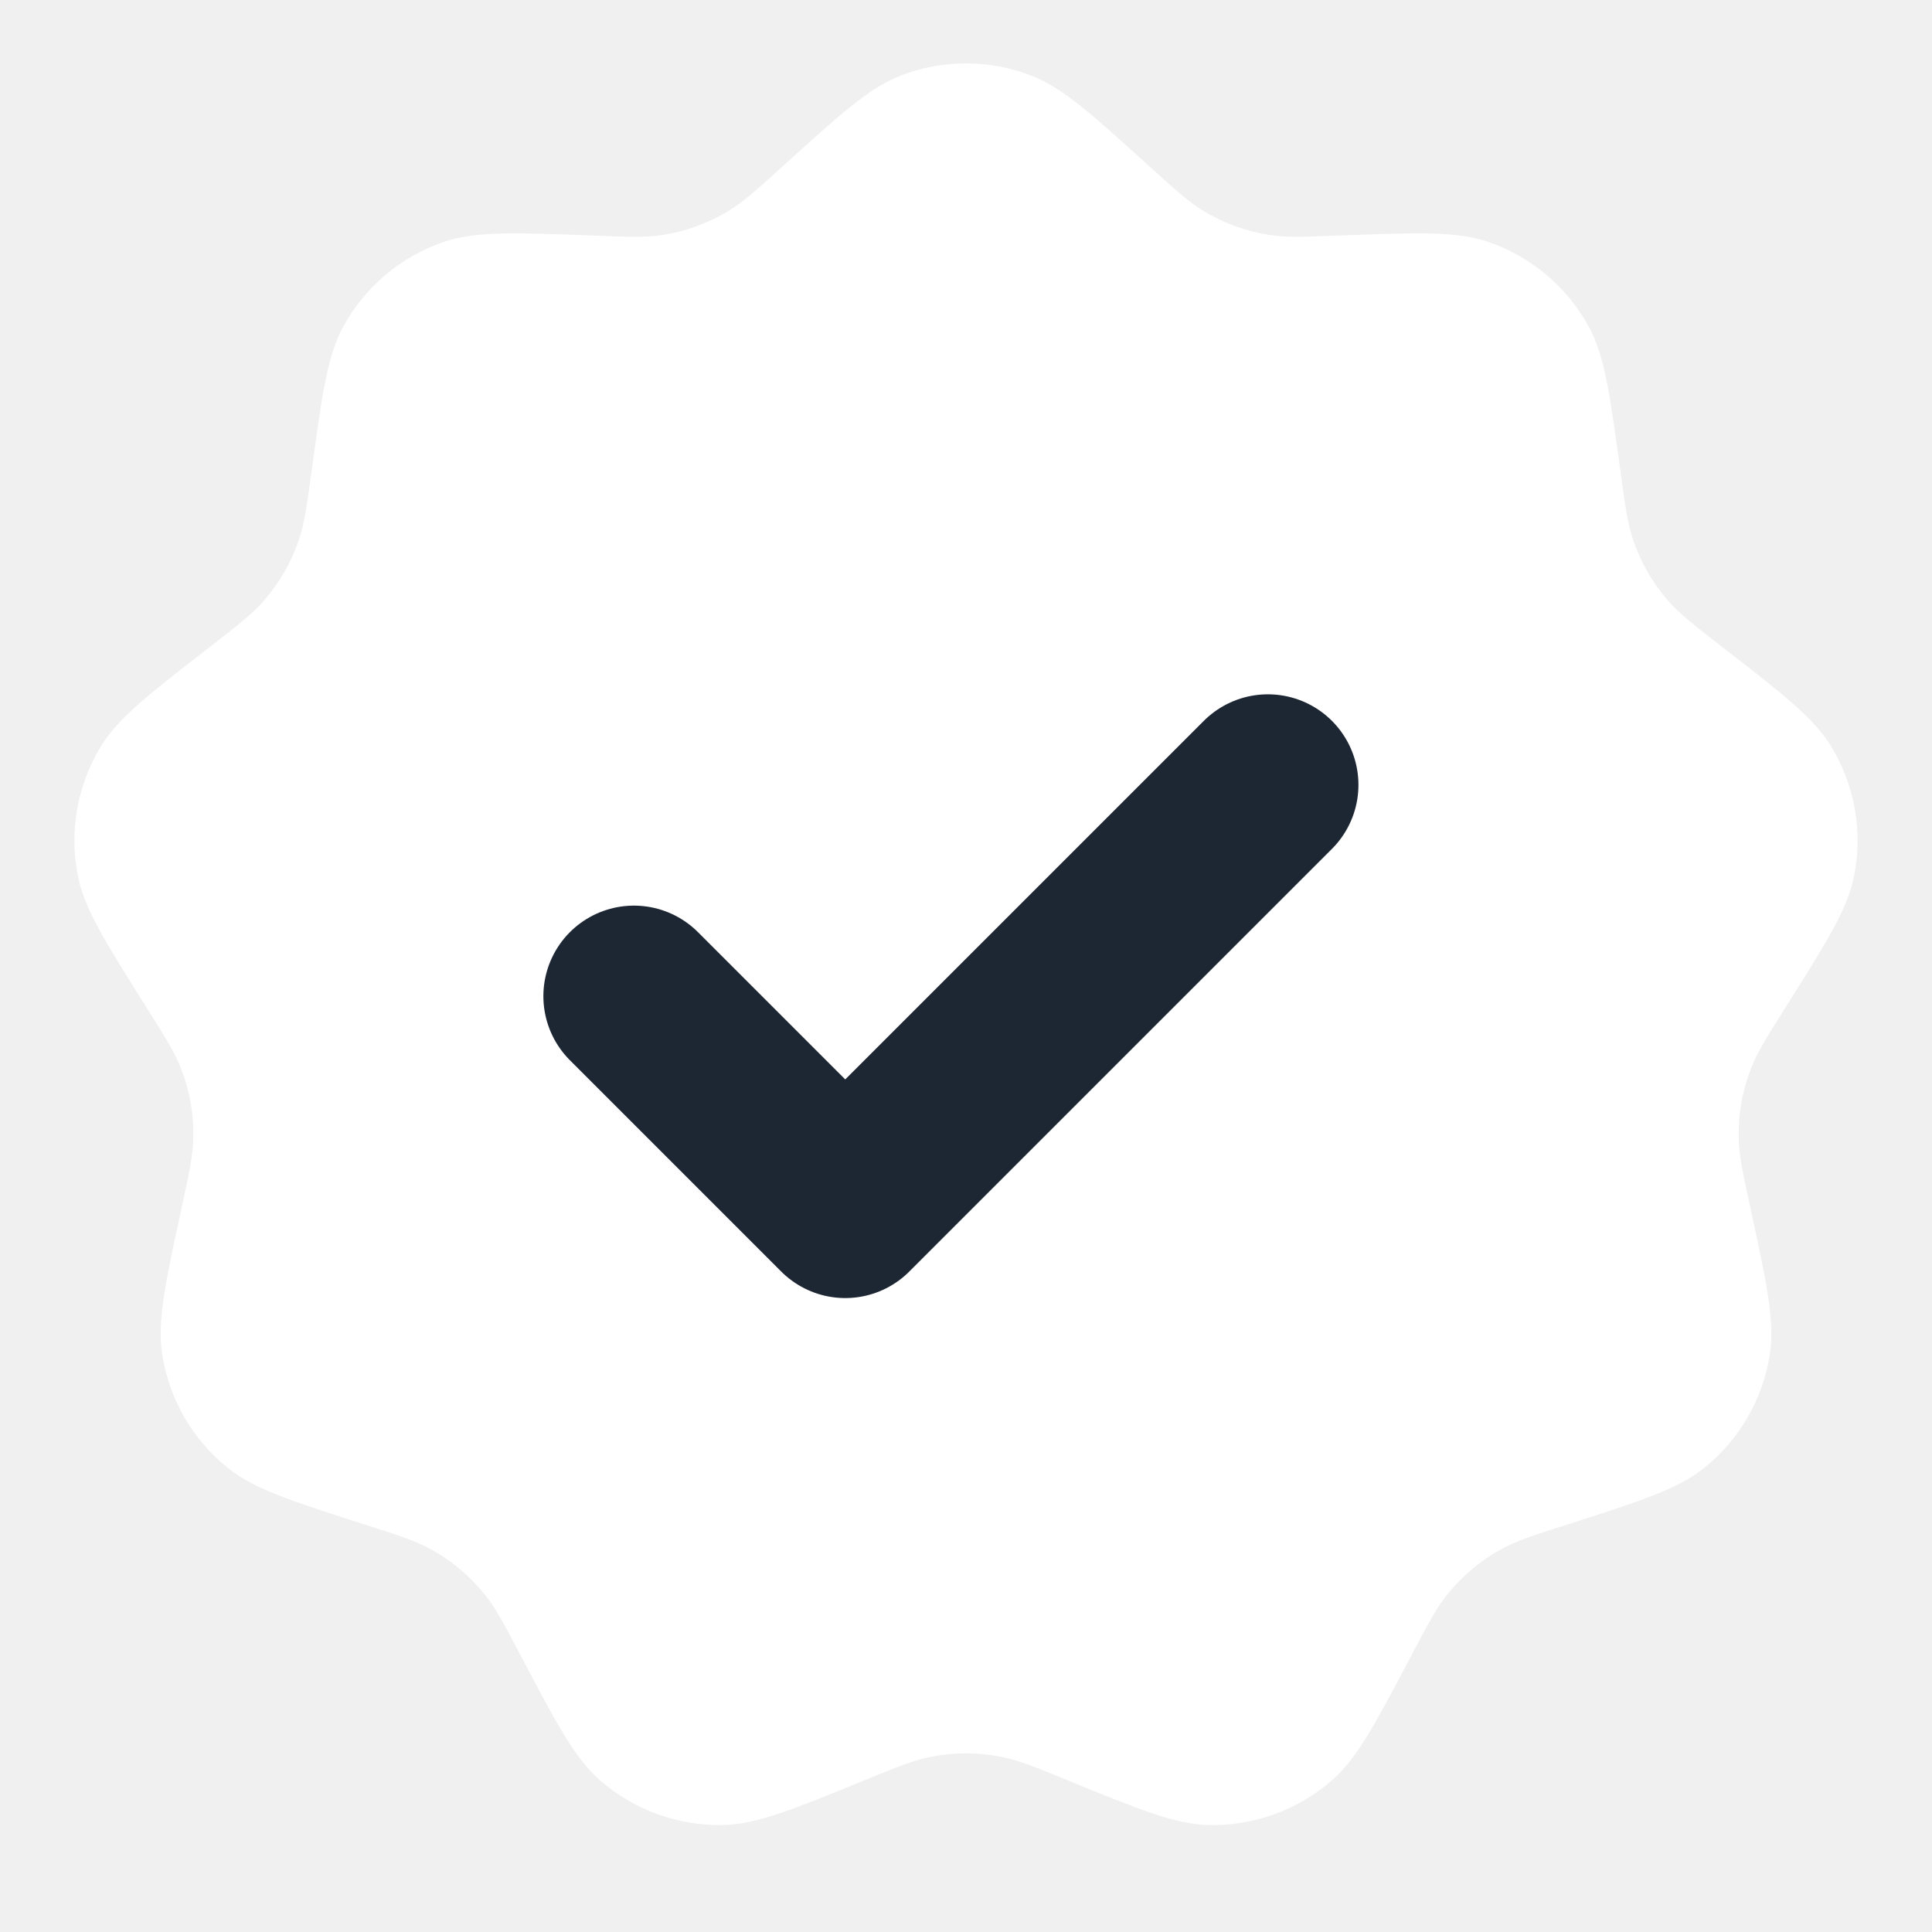
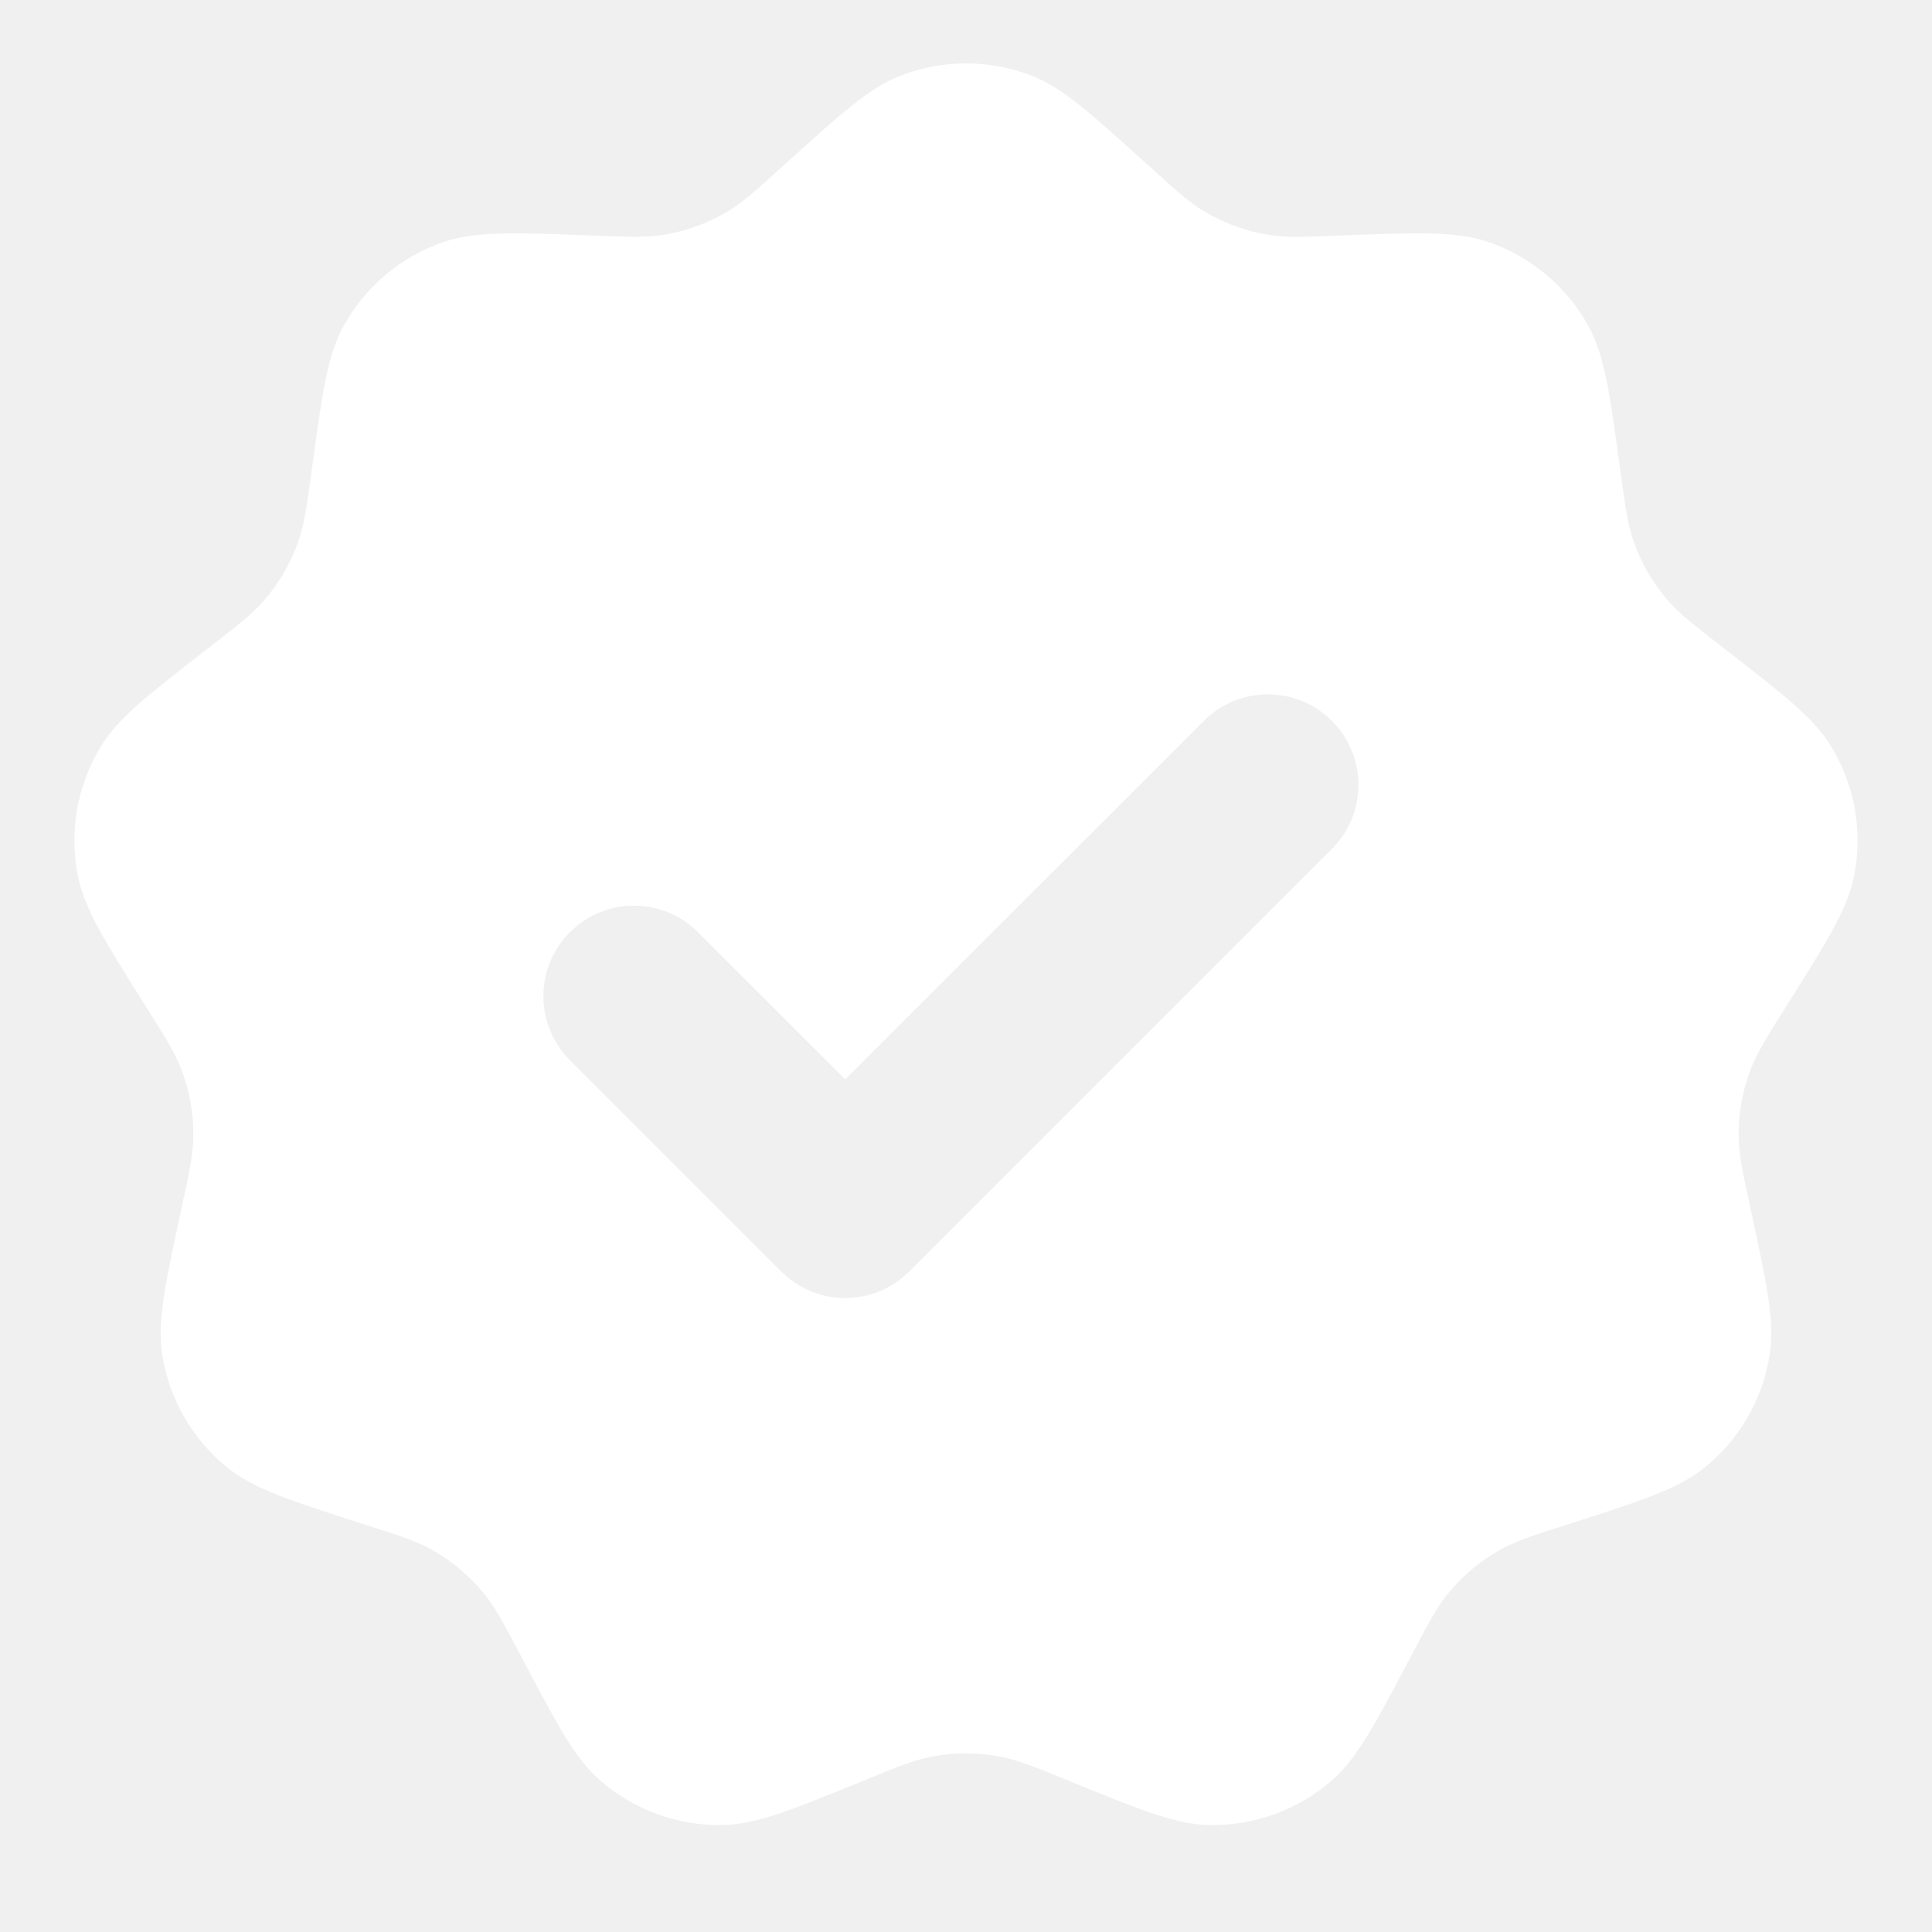
<svg xmlns="http://www.w3.org/2000/svg" width="16" height="16" viewBox="0 0 16 16" fill="none">
-   <path d="M6.491 1.369C6.962 0.942 7.198 0.728 7.457 0.627C7.806 0.491 8.194 0.491 8.543 0.627C8.802 0.728 9.038 0.942 9.509 1.369C9.732 1.571 9.843 1.672 9.967 1.747C10.134 1.848 10.319 1.916 10.513 1.946C10.656 1.968 10.806 1.962 11.106 1.95C11.742 1.926 12.06 1.914 12.324 2.003C12.678 2.124 12.975 2.373 13.155 2.701C13.289 2.944 13.332 3.26 13.418 3.891C13.459 4.188 13.479 4.337 13.526 4.474C13.589 4.659 13.688 4.83 13.816 4.977C13.912 5.086 14.031 5.178 14.268 5.362C14.771 5.752 15.023 5.947 15.167 6.185C15.361 6.506 15.428 6.887 15.355 7.254C15.301 7.527 15.131 7.796 14.792 8.335C14.632 8.589 14.552 8.716 14.5 8.851C14.429 9.033 14.395 9.228 14.399 9.423C14.402 9.568 14.433 9.715 14.497 10.008C14.632 10.63 14.699 10.942 14.657 11.216C14.599 11.587 14.406 11.922 14.114 12.156C13.897 12.331 13.594 12.428 12.988 12.623C12.702 12.714 12.559 12.76 12.432 12.83C12.261 12.924 12.11 13.051 11.987 13.203C11.896 13.316 11.826 13.449 11.686 13.714C11.389 14.278 11.241 14.559 11.032 14.743C10.75 14.989 10.386 15.122 10.012 15.114C9.734 15.108 9.439 14.988 8.849 14.747C8.572 14.633 8.433 14.577 8.29 14.549C8.099 14.511 7.901 14.511 7.71 14.549C7.567 14.577 7.428 14.633 7.151 14.747C6.561 14.988 6.266 15.108 5.988 15.114C5.614 15.122 5.25 14.989 4.968 14.743C4.759 14.559 4.611 14.278 4.314 13.714C4.174 13.449 4.104 13.316 4.013 13.203C3.89 13.051 3.739 12.924 3.568 12.83C3.441 12.76 3.298 12.714 3.013 12.623C2.406 12.428 2.103 12.331 1.886 12.156C1.594 11.922 1.401 11.587 1.343 11.216C1.301 10.942 1.368 10.63 1.503 10.008C1.567 9.715 1.598 9.568 1.601 9.423C1.605 9.228 1.571 9.033 1.5 8.851C1.448 8.716 1.368 8.589 1.208 8.335C0.869 7.796 0.699 7.527 0.645 7.254C0.572 6.887 0.639 6.506 0.833 6.185C0.977 5.947 1.229 5.752 1.732 5.362C1.969 5.178 2.088 5.086 2.183 4.977C2.312 4.83 2.411 4.659 2.474 4.474C2.521 4.337 2.541 4.188 2.582 3.891C2.668 3.26 2.711 2.944 2.845 2.701C3.025 2.373 3.322 2.124 3.676 2.003C3.94 1.914 4.258 1.926 4.894 1.95C5.194 1.962 5.344 1.968 5.487 1.946C5.68 1.916 5.866 1.848 6.033 1.747C6.157 1.672 6.268 1.571 6.491 1.369Z" fill="white" />
-   <path d="M5.25 8.25L7 10L10.5 6.5" stroke="#1D2633" stroke-width="1.5" stroke-linecap="round" stroke-linejoin="round" />
+   <g clip-path="url(#clip0_5_6901)">
+     <path fill-rule="evenodd" clip-rule="evenodd" d="M7.457 0.627C7.198 0.728 6.962 0.942 6.491 1.369C6.268 1.571 6.157 1.672 6.033 1.747C5.866 1.848 5.68 1.916 5.487 1.946C5.344 1.968 5.194 1.962 4.894 1.95C4.258 1.926 3.94 1.914 3.676 2.003C3.322 2.124 3.025 2.373 2.845 2.701C2.711 2.944 2.668 3.26 2.582 3.891C2.541 4.188 2.521 4.337 2.474 4.474C2.411 4.659 2.312 4.83 2.183 4.977C2.088 5.086 1.969 5.178 1.732 5.362C1.229 5.752 0.977 5.947 0.833 6.185C0.639 6.506 0.572 6.887 0.645 7.254C0.699 7.527 0.869 7.796 1.208 8.335C1.368 8.589 1.448 8.716 1.5 8.851C1.571 9.033 1.605 9.228 1.601 9.423C1.598 9.568 1.567 9.715 1.503 10.008C1.368 10.63 1.301 10.942 1.343 11.216C1.401 11.587 1.594 11.922 1.886 12.156C2.103 12.331 2.406 12.428 3.012 12.623C3.298 12.714 3.441 12.76 3.568 12.83C3.739 12.924 3.89 13.051 4.013 13.203C4.104 13.316 4.174 13.449 4.314 13.714C4.611 14.278 4.759 14.559 4.968 14.743C5.25 14.989 5.614 15.122 5.988 15.114C6.266 15.108 6.561 14.988 7.151 14.747C7.428 14.633 7.567 14.577 7.71 14.549C7.901 14.511 8.099 14.511 8.29 14.549C8.433 14.577 8.572 14.633 8.849 14.747C9.439 14.988 9.734 15.108 10.012 15.114C10.386 15.122 10.75 14.989 11.032 14.743C11.241 14.559 11.389 14.278 11.686 13.714C11.826 13.449 11.896 13.316 11.987 13.203C12.11 13.051 12.261 12.924 12.432 12.83C12.559 12.76 12.702 12.714 12.988 12.623C13.594 12.428 13.897 12.331 14.114 12.156C14.406 11.922 14.599 11.587 14.656 11.216C14.699 10.942 14.632 10.63 14.497 10.008C14.433 9.715 14.402 9.568 14.399 9.423C14.395 9.228 14.429 9.033 14.5 8.851C14.552 8.716 14.632 8.589 14.792 8.335C15.131 7.796 15.301 7.527 15.355 7.254C15.428 6.887 15.361 6.506 15.167 6.185C15.023 5.947 14.771 5.752 14.268 5.362C14.031 5.178 13.912 5.086 13.816 4.977C13.688 4.83 13.589 4.659 13.526 4.474C13.479 4.337 13.459 4.188 13.418 3.891C13.332 3.26 13.289 2.944 13.155 2.701C12.975 2.373 12.678 2.124 12.323 2.003C12.06 1.914 11.742 1.926 11.106 1.95C10.806 1.962 10.656 1.968 10.513 1.946C10.319 1.916 10.134 1.848 9.967 1.747C9.843 1.672 9.732 1.571 9.509 1.369C9.038 0.942 8.802 0.728 8.543 0.627C8.194 0.491 7.806 0.491 7.457 0.627ZM11.03 7.03C11.323 6.737 11.323 6.263 11.03 5.97C10.737 5.677 10.262 5.677 9.97 5.97L7 8.939L5.78 7.72C5.487 7.427 5.013 7.427 4.72 7.72C4.427 8.013 4.427 8.487 4.72 8.78L6.47 10.53C6.763 10.823 7.237 10.823 7.53 10.53L11.03 7.03Z" fill="white" />
+   </g>
+   <defs>
+     <clipPath id="clip0_5_6901">
+       <rect width="16" height="16" fill="white" />
+     </clipPath>
+   </defs>
</svg>
